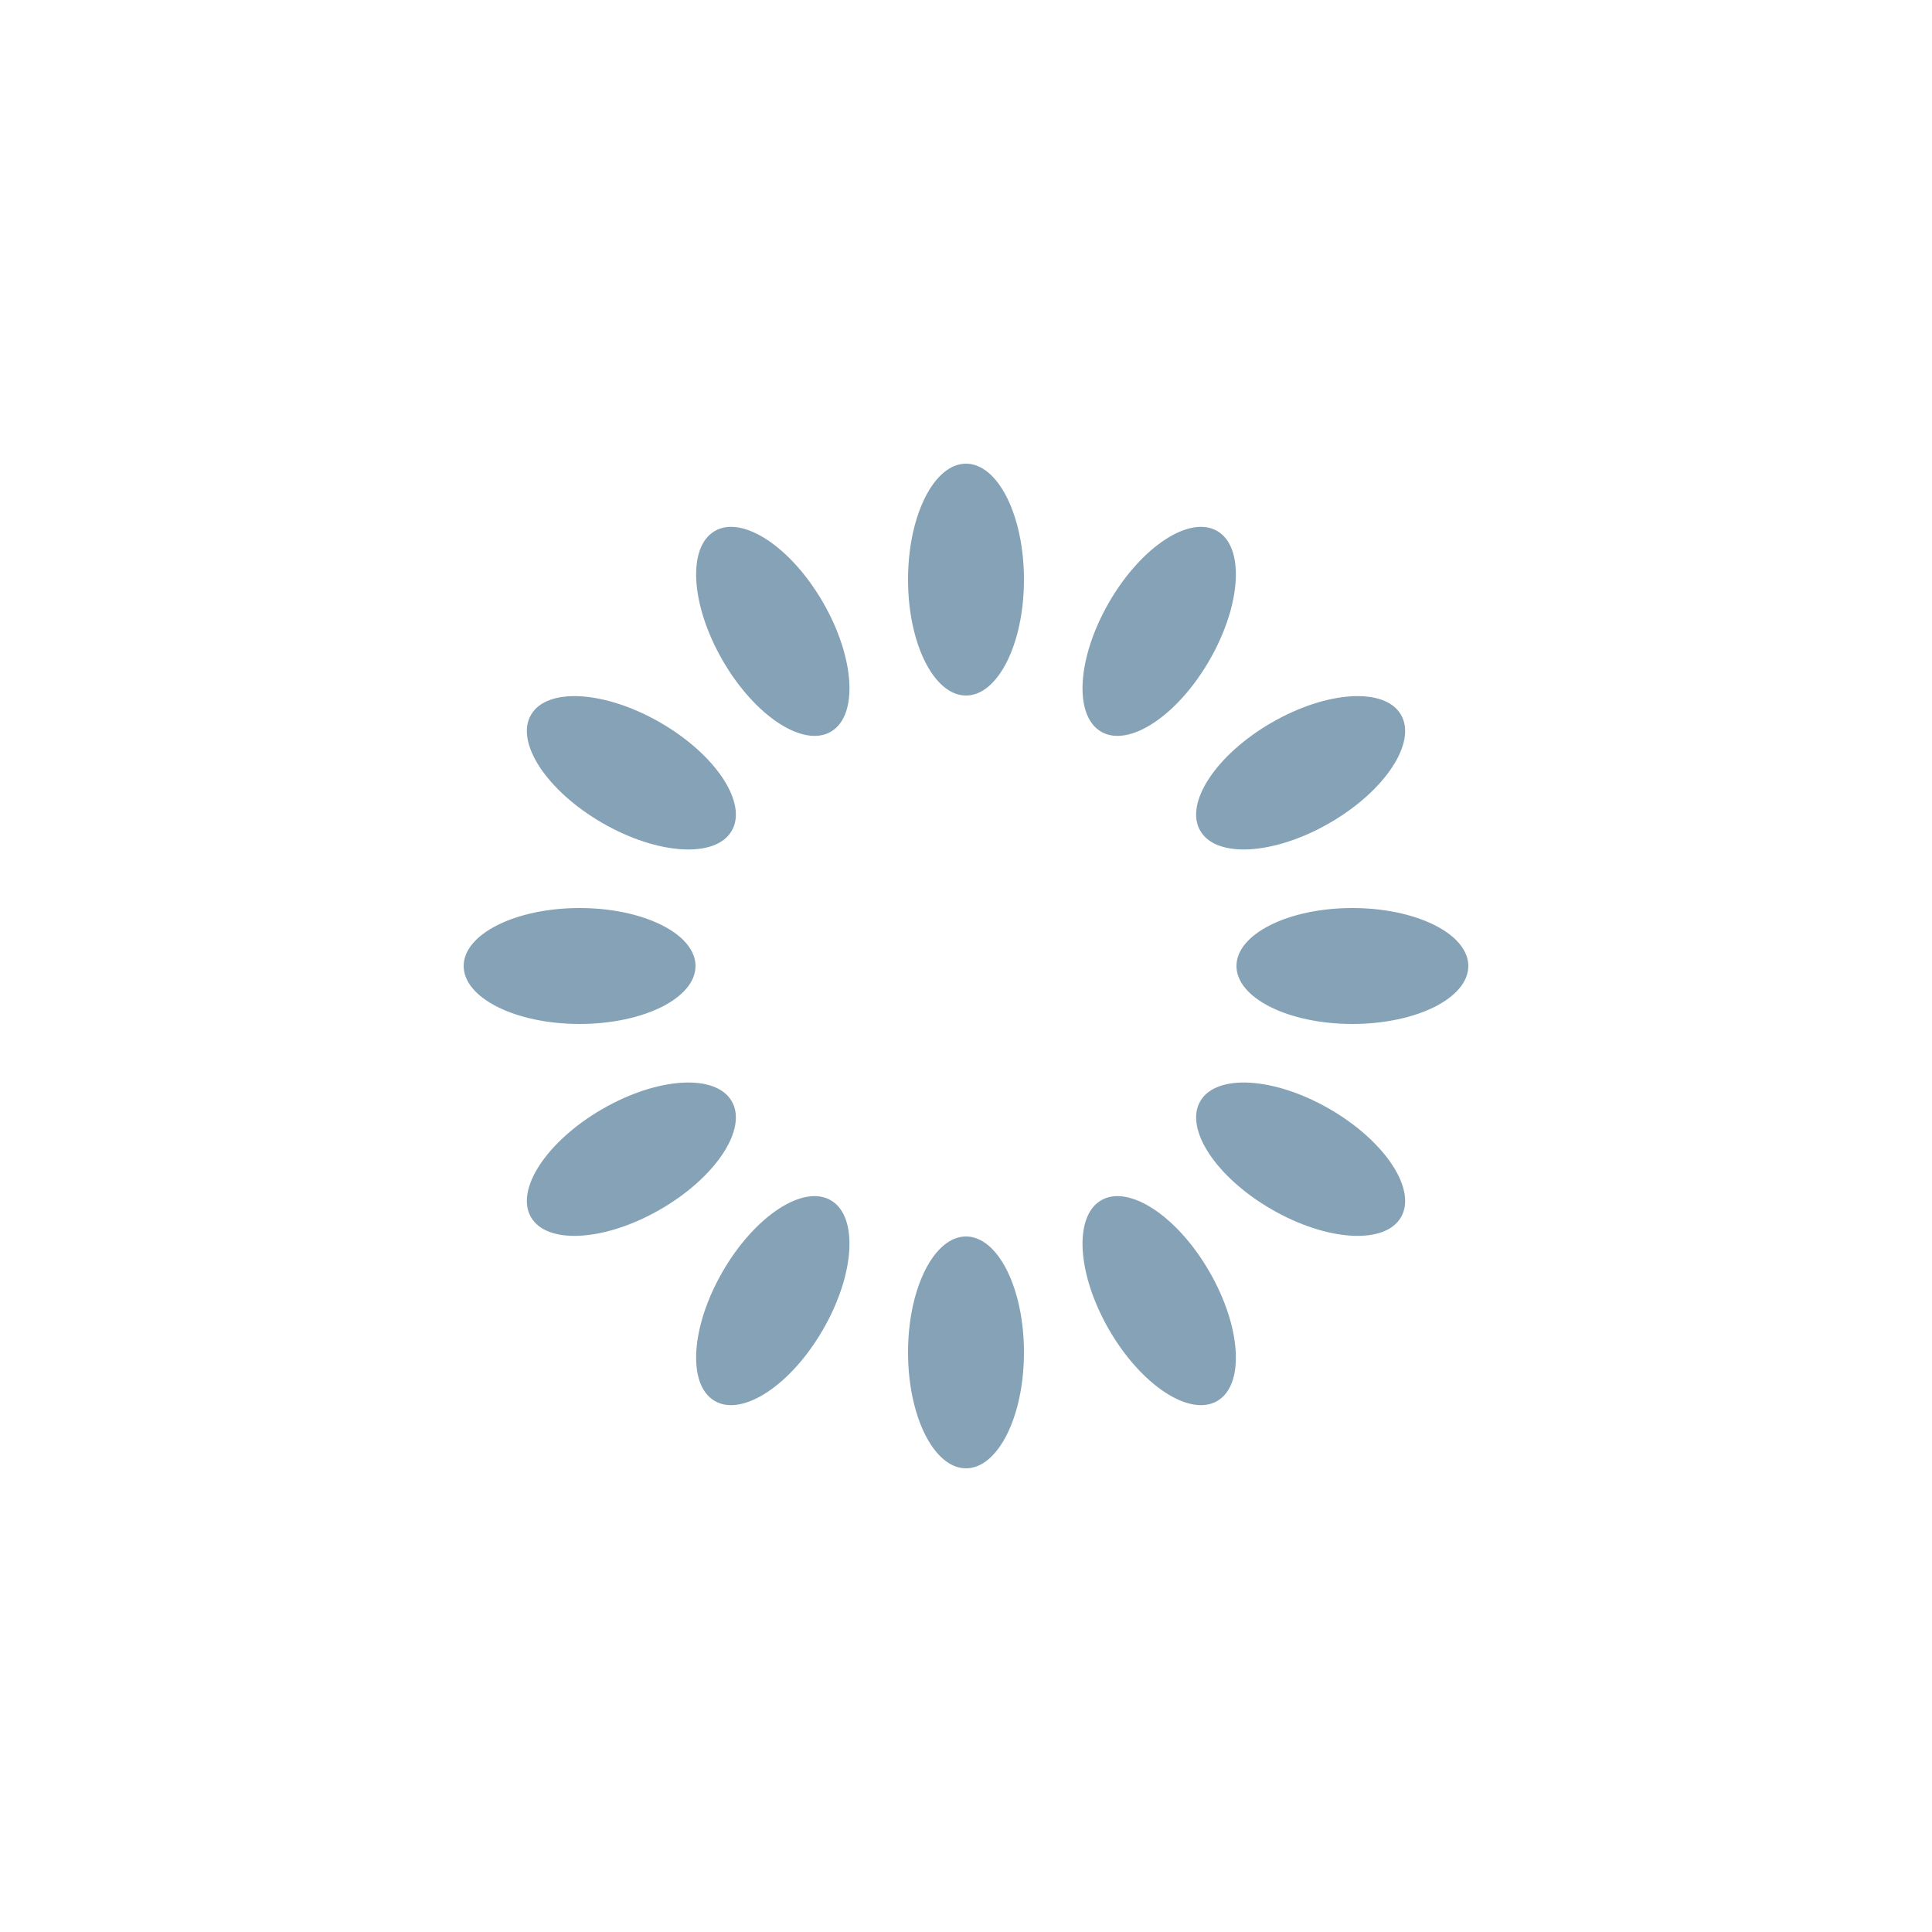
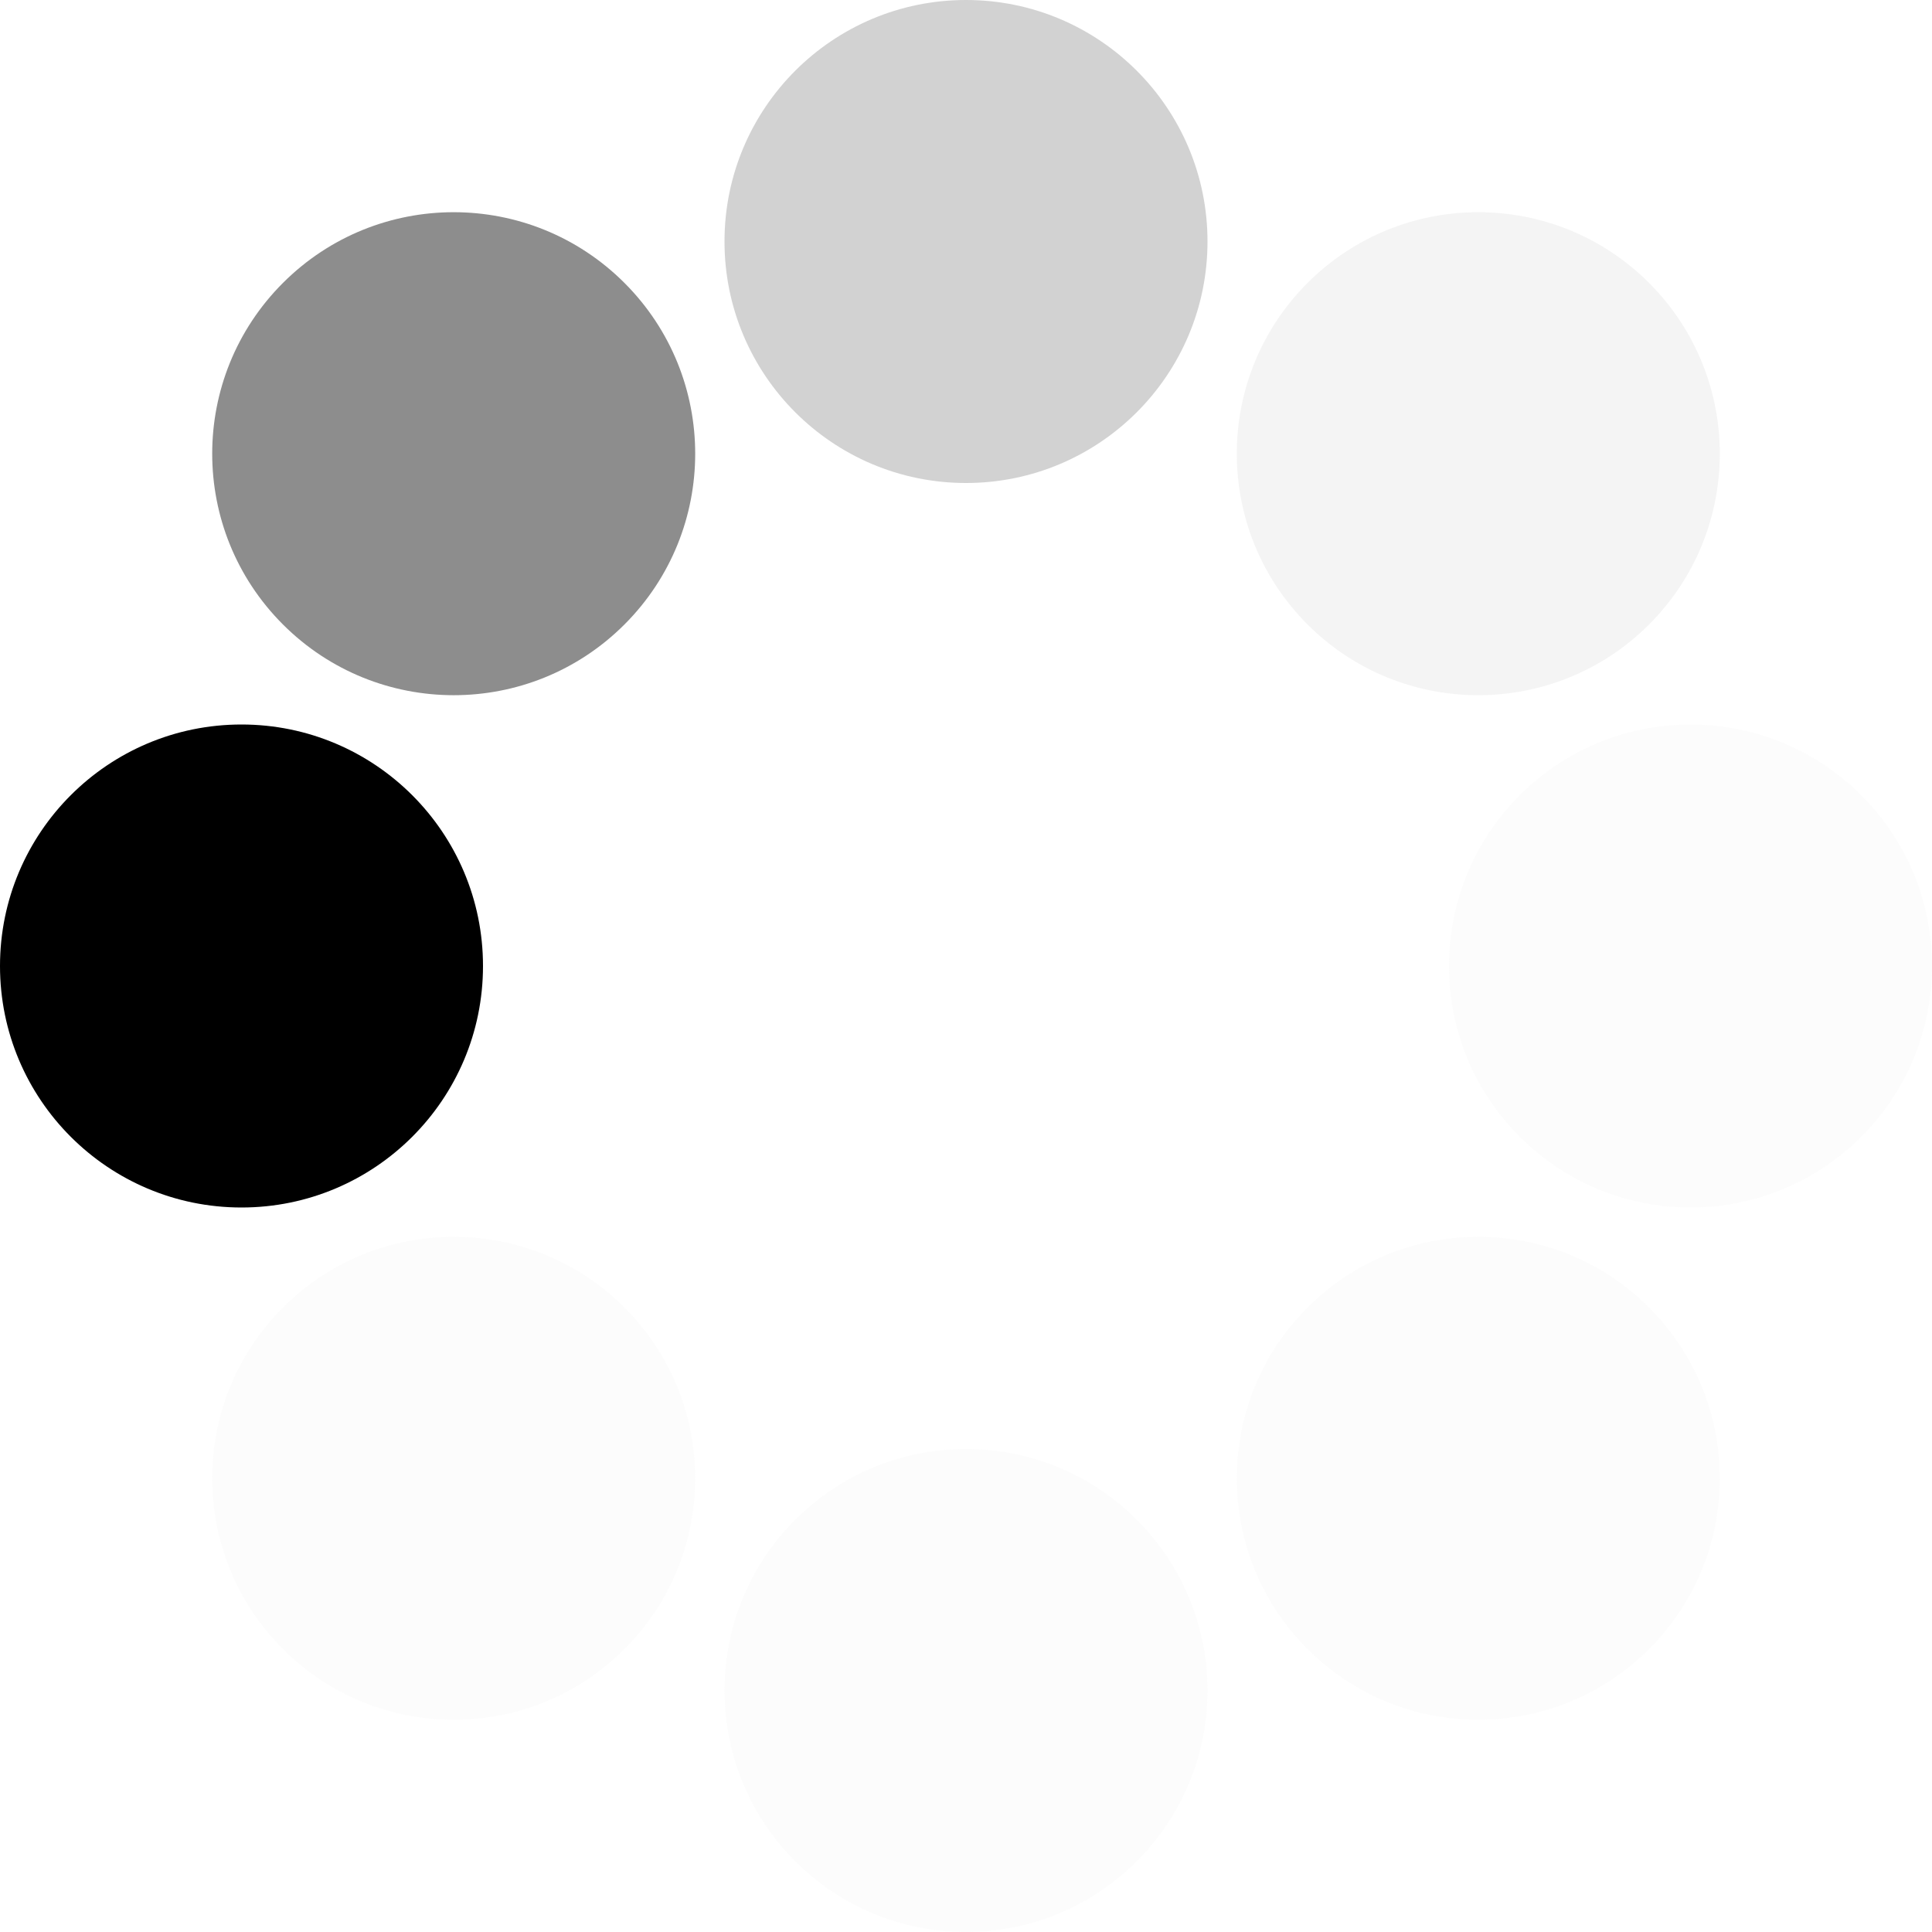
- <svg xmlns="http://www.w3.org/2000/svg" style="margin: auto; background: rgb(241, 242, 243); display: block; shape-rendering: auto;" width="200px" height="200px" viewBox="0 0 100 100" preserveAspectRatio="xMidYMid">
-   <g transform="rotate(0 50 50)">
-     <rect x="47" y="24" rx="3" ry="6" width="6" height="12" fill="#85a2b6">
-       <animate attributeName="opacity" values="1;0" keyTimes="0;1" dur="1s" begin="-0.917s" repeatCount="indefinite" />
-     </rect>
-   </g>
-   <g transform="rotate(30 50 50)">
-     <rect x="47" y="24" rx="3" ry="6" width="6" height="12" fill="#85a2b6">
-       <animate attributeName="opacity" values="1;0" keyTimes="0;1" dur="1s" begin="-0.833s" repeatCount="indefinite" />
-     </rect>
-   </g>
-   <g transform="rotate(60 50 50)">
-     <rect x="47" y="24" rx="3" ry="6" width="6" height="12" fill="#85a2b6">
-       <animate attributeName="opacity" values="1;0" keyTimes="0;1" dur="1s" begin="-0.75s" repeatCount="indefinite" />
-     </rect>
-   </g>
-   <g transform="rotate(90 50 50)">
-     <rect x="47" y="24" rx="3" ry="6" width="6" height="12" fill="#85a2b6">
-       <animate attributeName="opacity" values="1;0" keyTimes="0;1" dur="1s" begin="-0.667s" repeatCount="indefinite" />
-     </rect>
-   </g>
-   <g transform="rotate(120 50 50)">
-     <rect x="47" y="24" rx="3" ry="6" width="6" height="12" fill="#85a2b6">
-       <animate attributeName="opacity" values="1;0" keyTimes="0;1" dur="1s" begin="-0.583s" repeatCount="indefinite" />
-     </rect>
-   </g>
-   <g transform="rotate(150 50 50)">
-     <rect x="47" y="24" rx="3" ry="6" width="6" height="12" fill="#85a2b6">
-       <animate attributeName="opacity" values="1;0" keyTimes="0;1" dur="1s" begin="-0.5s" repeatCount="indefinite" />
-     </rect>
-   </g>
-   <g transform="rotate(180 50 50)">
-     <rect x="47" y="24" rx="3" ry="6" width="6" height="12" fill="#85a2b6">
-       <animate attributeName="opacity" values="1;0" keyTimes="0;1" dur="1s" begin="-0.417s" repeatCount="indefinite" />
-     </rect>
-   </g>
-   <g transform="rotate(210 50 50)">
-     <rect x="47" y="24" rx="3" ry="6" width="6" height="12" fill="#85a2b6">
-       <animate attributeName="opacity" values="1;0" keyTimes="0;1" dur="1s" begin="-0.333s" repeatCount="indefinite" />
-     </rect>
-   </g>
-   <g transform="rotate(240 50 50)">
-     <rect x="47" y="24" rx="3" ry="6" width="6" height="12" fill="#85a2b6">
-       <animate attributeName="opacity" values="1;0" keyTimes="0;1" dur="1s" begin="-0.25s" repeatCount="indefinite" />
-     </rect>
-   </g>
-   <g transform="rotate(270 50 50)">
-     <rect x="47" y="24" rx="3" ry="6" width="6" height="12" fill="#85a2b6">
-       <animate attributeName="opacity" values="1;0" keyTimes="0;1" dur="1s" begin="-0.167s" repeatCount="indefinite" />
-     </rect>
-   </g>
-   <g transform="rotate(300 50 50)">
-     <rect x="47" y="24" rx="3" ry="6" width="6" height="12" fill="#85a2b6">
-       <animate attributeName="opacity" values="1;0" keyTimes="0;1" dur="1s" begin="-0.083s" repeatCount="indefinite" />
-     </rect>
-   </g>
-   <g transform="rotate(330 50 50)">
-     <rect x="47" y="24" rx="3" ry="6" width="6" height="12" fill="#85a2b6">
-       <animate attributeName="opacity" values="1;0" keyTimes="0;1" dur="1s" begin="0s" repeatCount="indefinite" />
-     </rect>
+ <svg xmlns="http://www.w3.org/2000/svg" version="1.0" width="64px" height="64px" viewBox="0 0 128 128" xml:space="preserve">
+   <g>
+     <circle cx="16" cy="64" r="16" fill="#000000" fill-opacity="1" />
+     <circle cx="16" cy="64" r="16" fill="#555555" fill-opacity="0.67" transform="rotate(45,64,64)" />
+     <circle cx="16" cy="64" r="16" fill="#949494" fill-opacity="0.42" transform="rotate(90,64,64)" />
+     <circle cx="16" cy="64" r="16" fill="#cccccc" fill-opacity="0.2" transform="rotate(135,64,64)" />
+     <circle cx="16" cy="64" r="16" fill="#e1e1e1" fill-opacity="0.12" transform="rotate(180,64,64)" />
+     <circle cx="16" cy="64" r="16" fill="#e1e1e1" fill-opacity="0.12" transform="rotate(225,64,64)" />
+     <circle cx="16" cy="64" r="16" fill="#e1e1e1" fill-opacity="0.12" transform="rotate(270,64,64)" />
+     <circle cx="16" cy="64" r="16" fill="#e1e1e1" fill-opacity="0.12" transform="rotate(315,64,64)" />
+     <animateTransform attributeName="transform" type="rotate" values="0 64 64;315 64 64;270 64 64;225 64 64;180 64 64;135 64 64;90 64 64;45 64 64" calcMode="discrete" dur="240ms" repeatCount="indefinite" />
  </g>
</svg>
